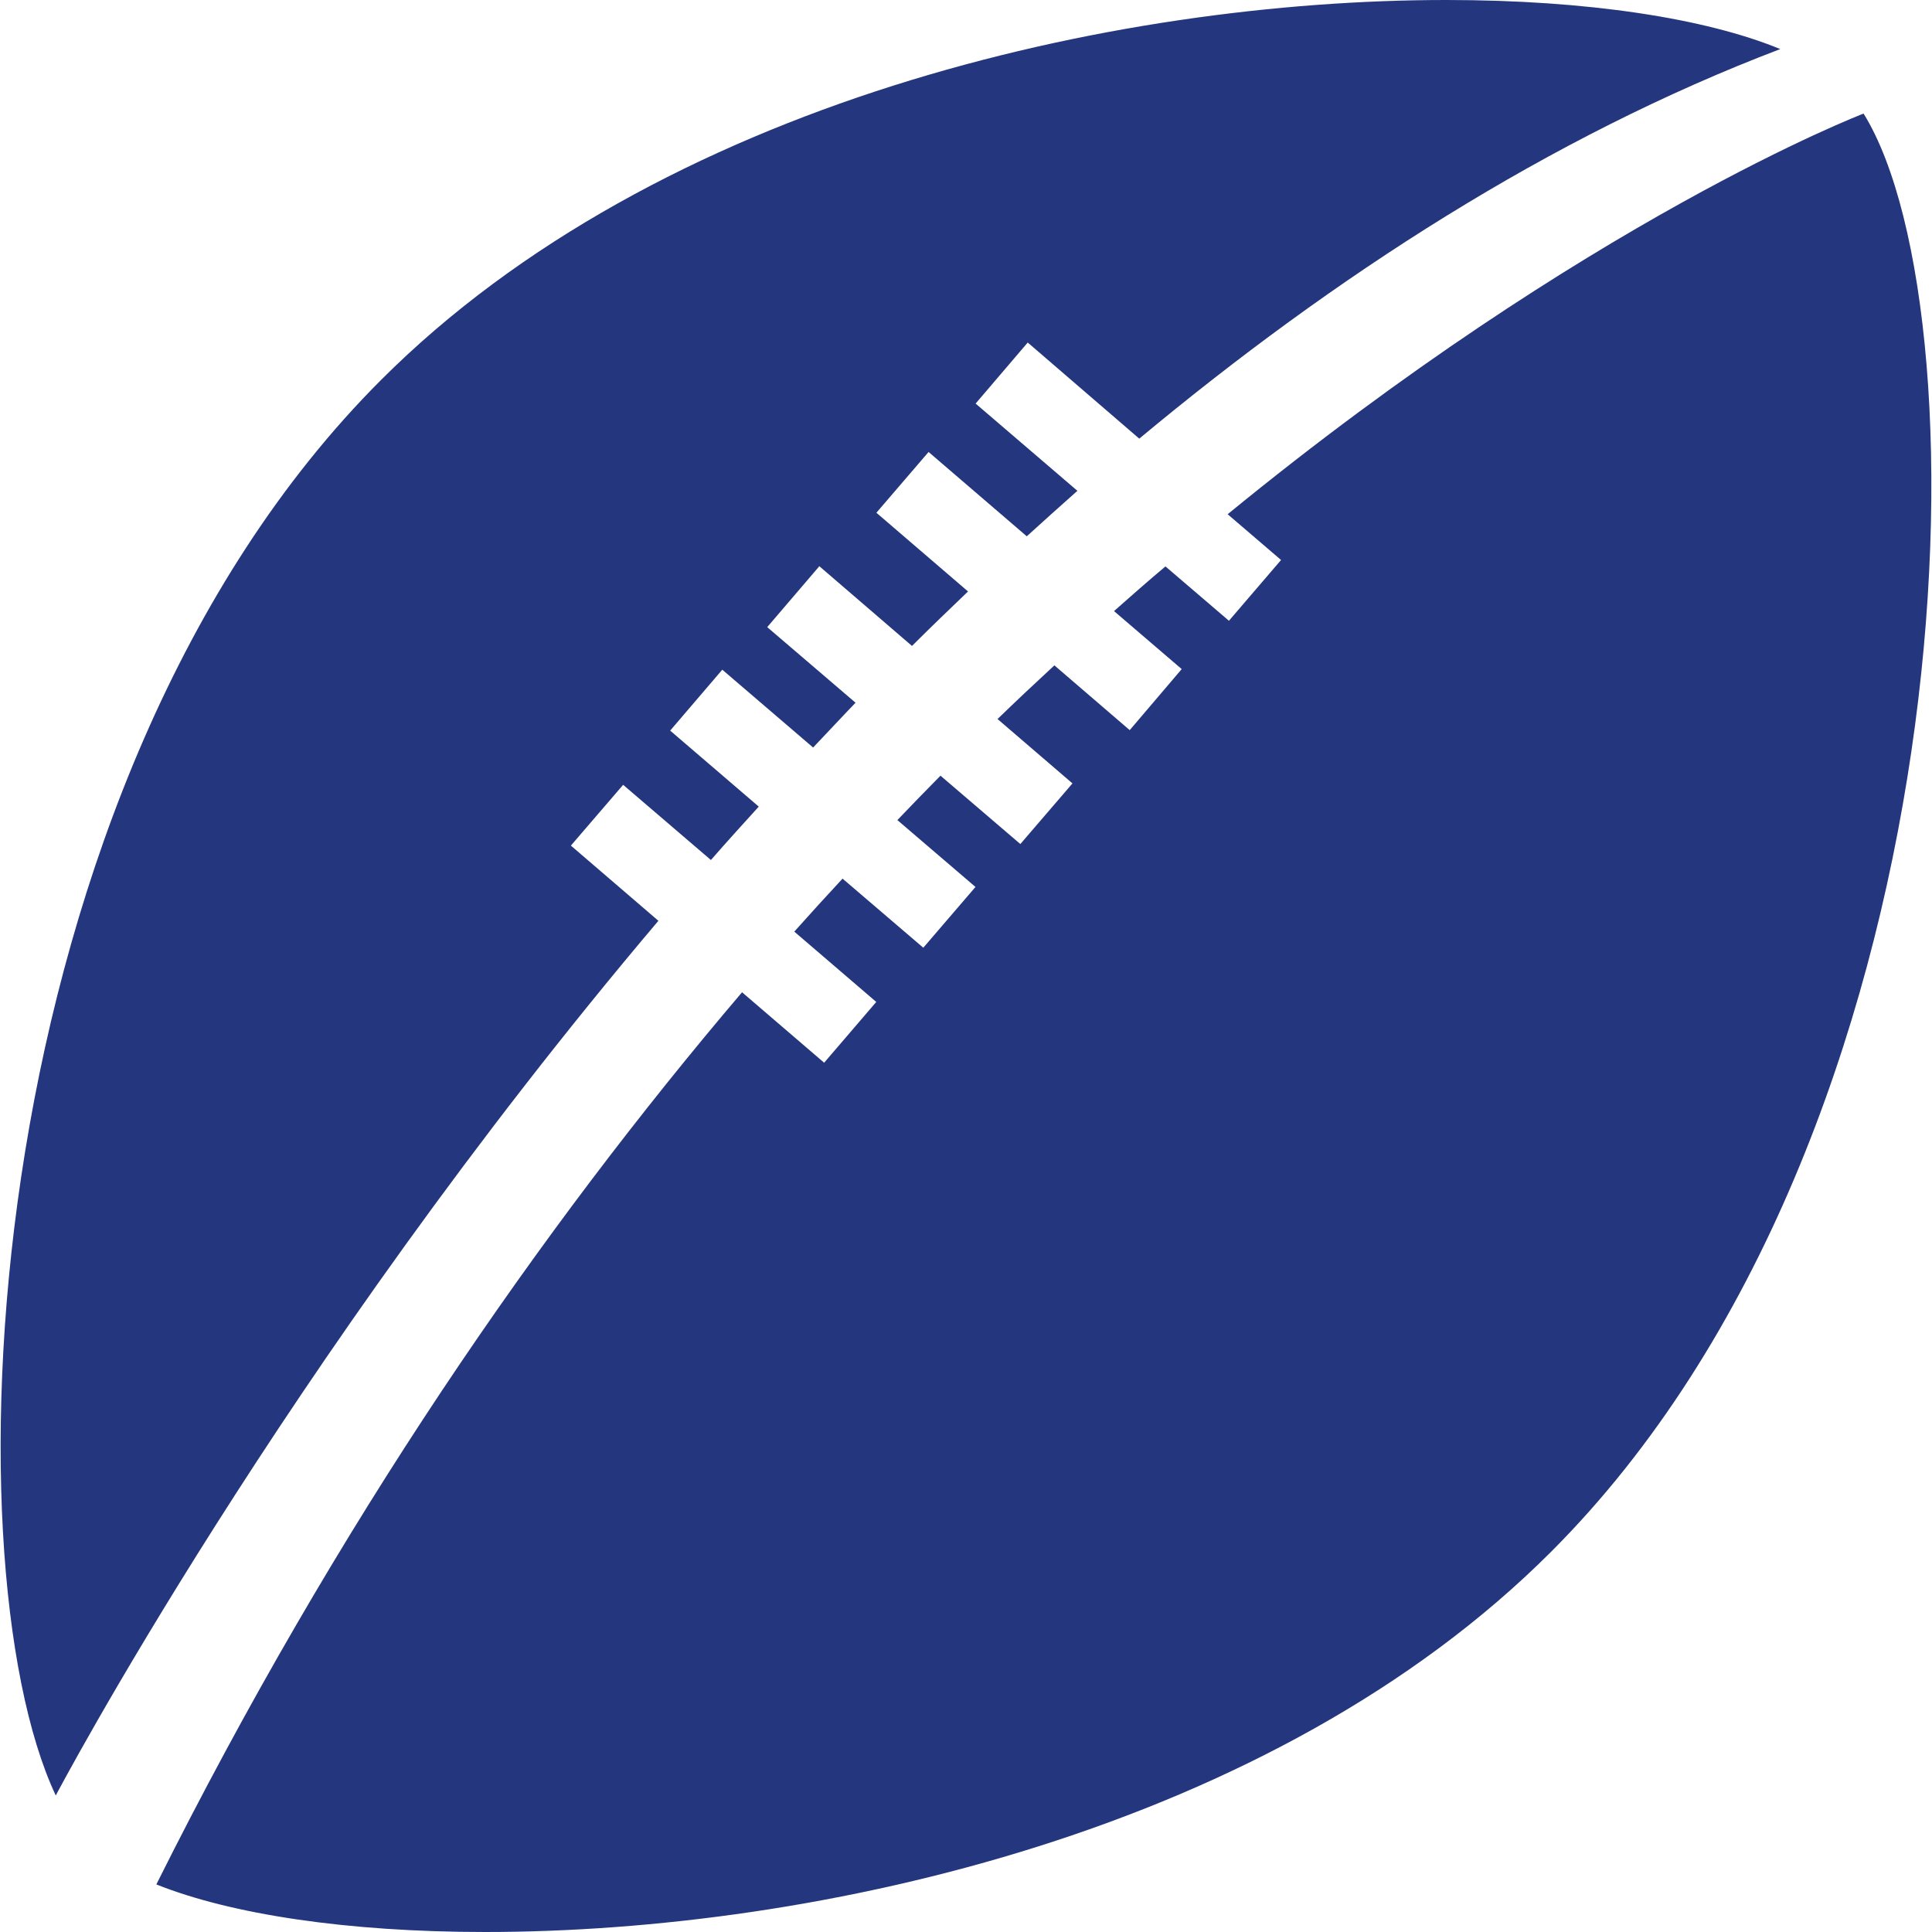
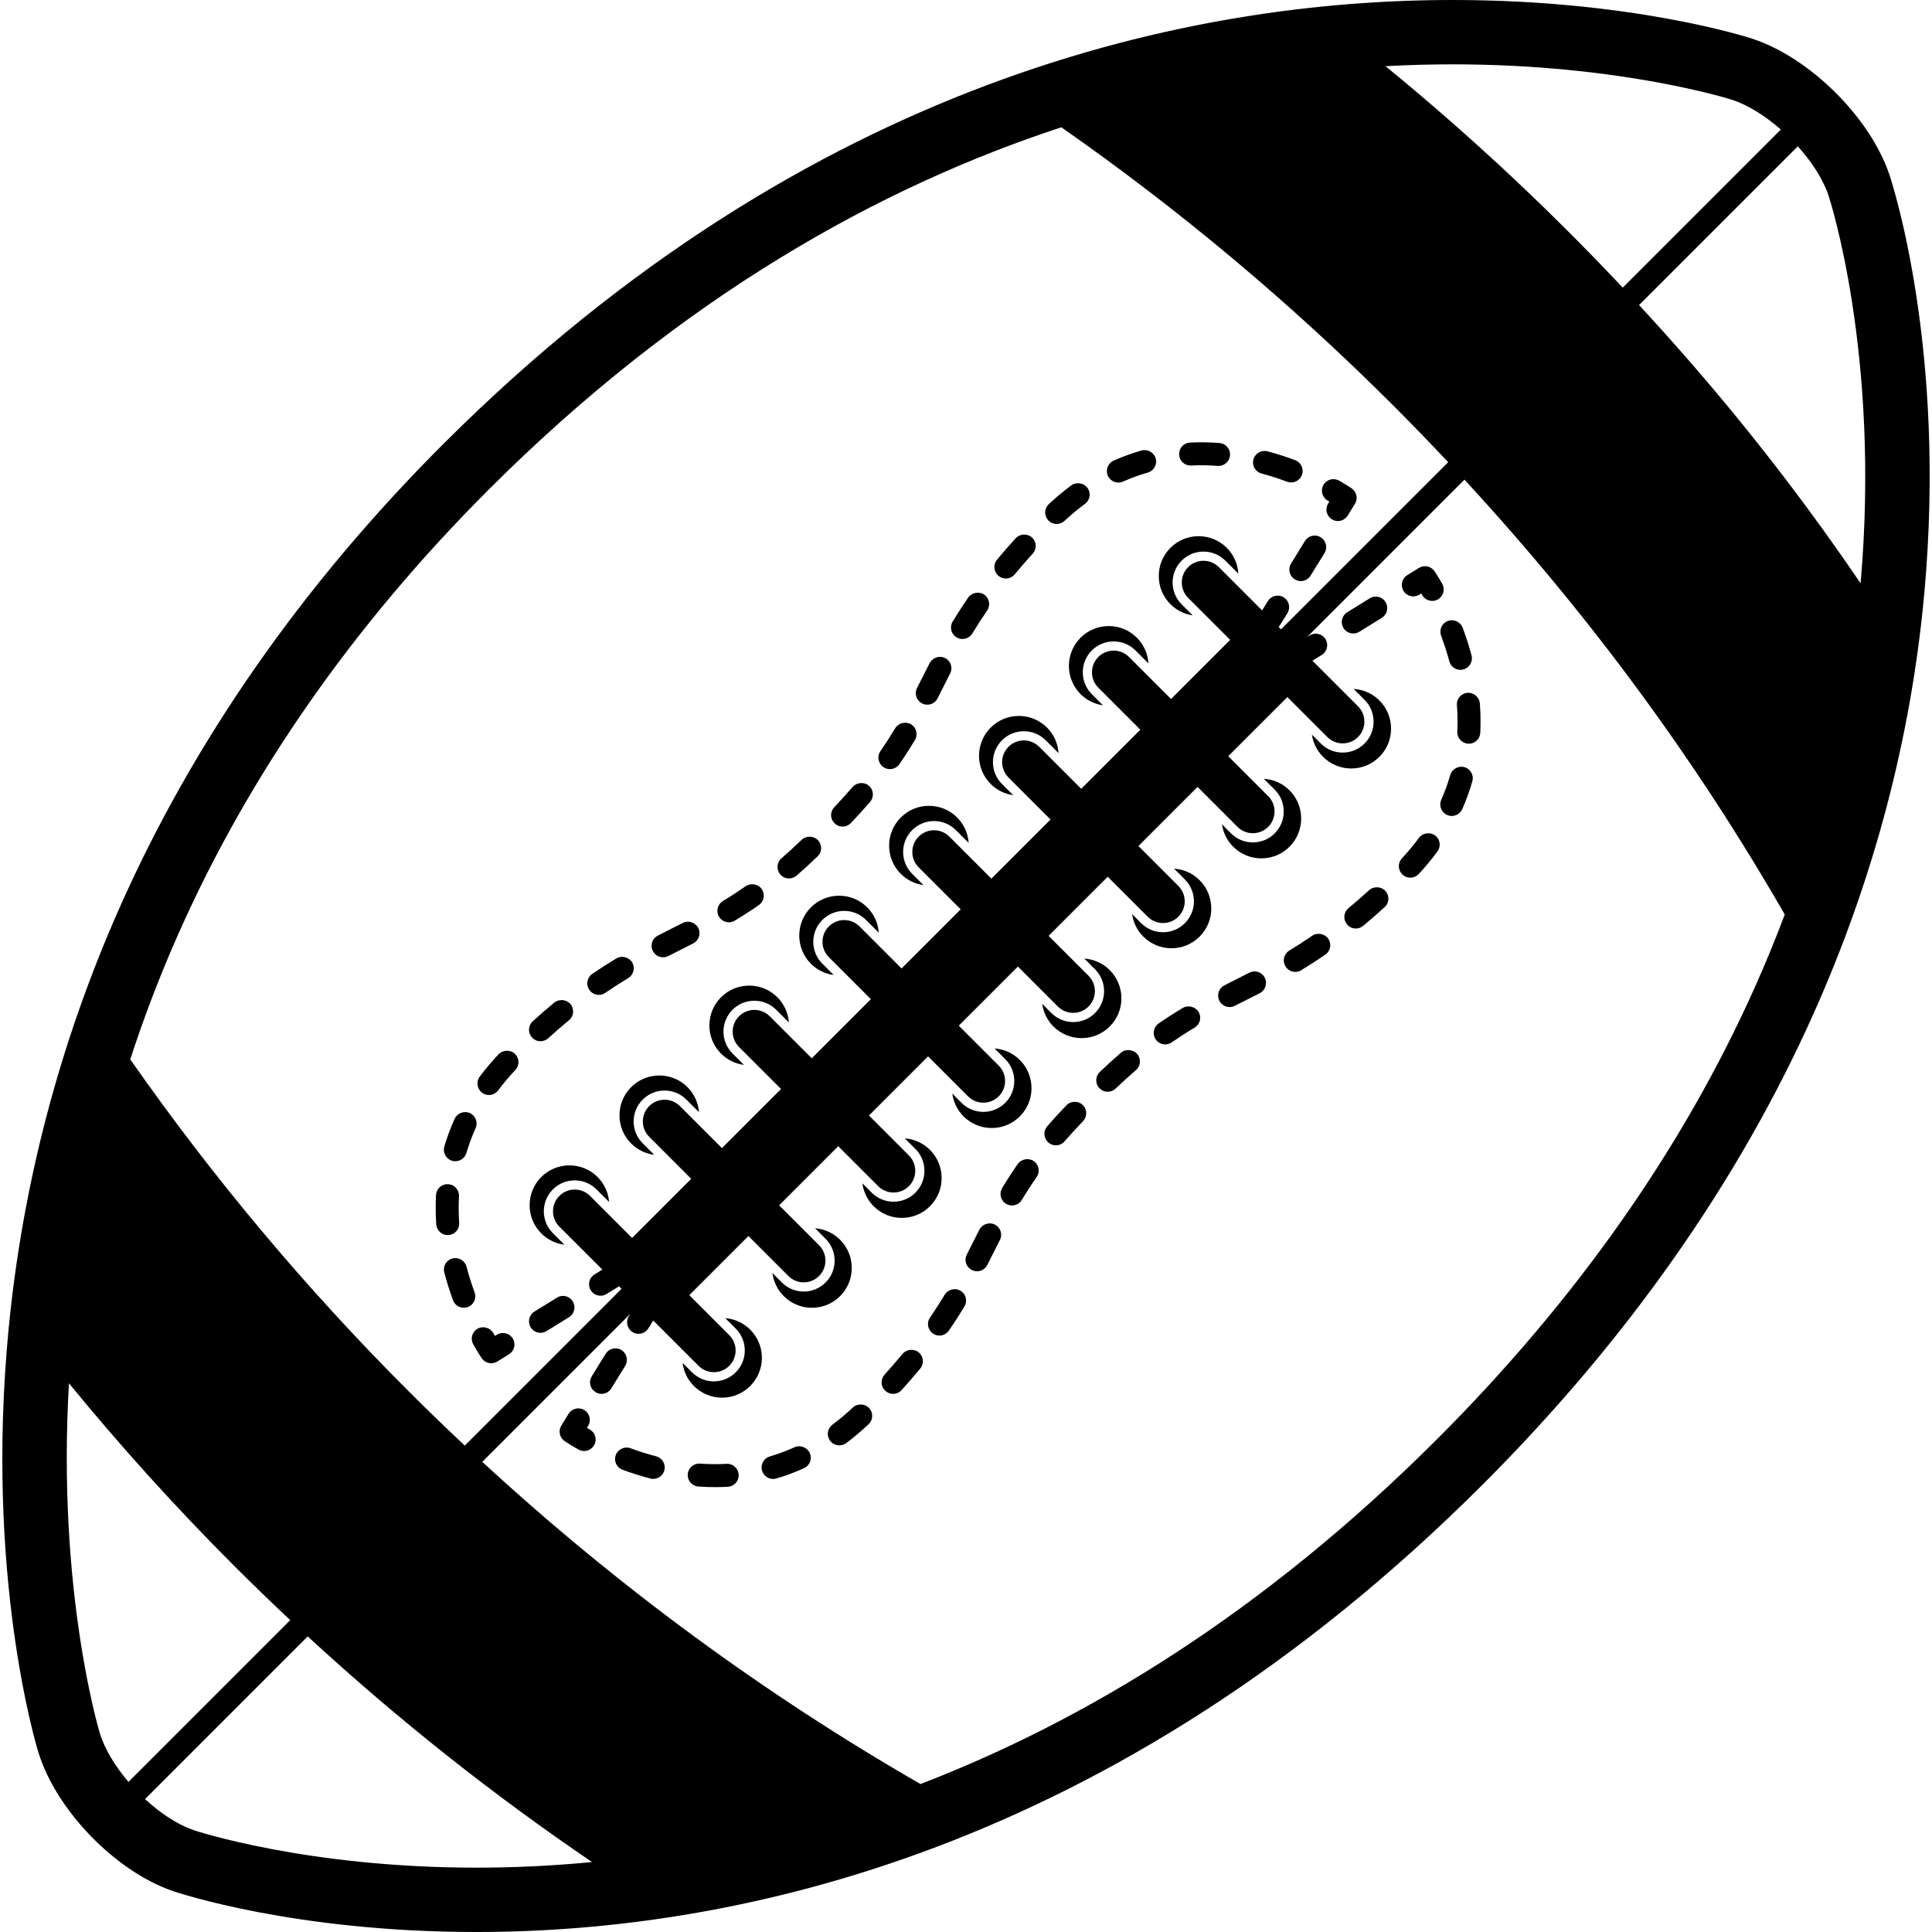
- <svg xmlns="http://www.w3.org/2000/svg" version="1.1" id="Capa_1" x="0px" y="0px" viewBox="0 0 28.546 28.546" style="enable-background:new 0 0 28.546 28.546;" xml:space="preserve" width="512px" height="512px">
+ <svg xmlns="http://www.w3.org/2000/svg" enable-background="new 0 0 633.48 633.48" height="633.48px" id="Layer_1" version="1.1" viewBox="0 0 633.48 633.48" width="633.48px" xml:space="preserve">
  <g>
-     <path d="M9.207,11.596l1.297,1.111c0.23-0.264,0.469-0.527,0.707-0.789l-1.309-1.123l0.77-0.9l1.342,1.15   c0.209-0.219,0.414-0.441,0.627-0.662l-1.305-1.117l0.77-0.9l1.369,1.178c0.273-0.273,0.551-0.539,0.828-0.805l-1.354-1.163   l0.771-0.898l1.451,1.246c0.248-0.225,0.496-0.449,0.748-0.672l-1.504-1.289l0.77-0.902l1.648,1.42   c2.883-2.4,6.064-4.459,9.471-5.756C25.203,0.271,23.451,0,21.371,0C16.453,0,9.736,1.504,5.625,5.619   c-5.965,5.971-6.441,17.424-4.801,20.91c0,0,3.34-6.354,8.904-12.924l-1.293-1.111L9.207,11.596z" fill="#24367e" />
-     <path d="M27.535,1.678c-0.004,0.002-4.064,1.555-9.396,5.92l0.789,0.676l-0.77,0.898L17.22,8.369   c-0.252,0.211-0.504,0.434-0.76,0.66l1,0.857l-0.768,0.902l-1.113-0.957c-0.279,0.258-0.559,0.52-0.84,0.793l1.107,0.951   l-0.77,0.896l-1.18-1.01c-0.213,0.215-0.424,0.434-0.637,0.656l1.154,0.988l-0.771,0.898l-1.193-1.021   c-0.236,0.254-0.475,0.516-0.713,0.783l1.211,1.039l-0.77,0.898l-1.213-1.041c-2.975,3.496-5.979,7.828-8.654,13.182   c1.102,0.441,2.816,0.703,4.857,0.703c4.92,0,11.641-1.504,15.752-5.619C29.101,16.742,29.39,4.67,27.535,1.678z" fill="#24367e" />
-     <g>
- 	</g>
-     <g>
- 	</g>
-     <g>
- 	</g>
-     <g>
- 	</g>
-     <g>
- 	</g>
-     <g>
- 	</g>
-     <g>
- 	</g>
-     <g>
- 	</g>
-     <g>
- 	</g>
-     <g>
- 	</g>
-     <g>
- 	</g>
-     <g>
- 	</g>
-     <g>
- 	</g>
-     <g>
- 	</g>
-     <g>
- 	</g>
+     <path d="M619.501,57.242c-6.363-18.816-26.135-38.392-45.01-44.572C572.91,12.154,535.12,0,476.325,0   c-84.576,0-210.668,25.277-331.086,145.697C99.085,191.849,63.368,243.061,39.08,297.909C19.614,341.87,7.42,388.224,2.83,435.685   c-7.83,80.987,9.058,136.637,9.78,138.965c5.897,19.011,25.27,38.957,44.096,45.409c1.601,0.547,39.84,13.422,99.505,13.422   c83.584,0,208.69-25.467,330.018-146.795c47.331-47.33,83.819-99.284,108.45-154.414c19.758-44.223,31.963-90.55,36.275-137.698   C638.321,114.059,620.274,59.523,619.501,57.242z M610.062,191.265c-21.842-32.161-45.676-62.115-72.631-91.239l52.047-52.049   c4.579,5.084,8.251,10.733,10.038,16.023C599.69,64.515,616.688,115.917,610.062,191.265z M567.925,32.721   c5.259,1.721,10.89,5.288,15.982,9.757l-51.83,51.828c-5.818-6.169-11.761-12.309-17.879-18.425   c-19.252-19.254-39.257-37.292-59.889-54.18c7.619-0.415,14.973-0.604,22.016-0.604C531.499,21.098,567.579,32.608,567.925,32.721z    M160.157,160.613c63.606-63.606,128.717-99.483,187.85-118.877c38.295,26.746,74.789,57.191,108.969,91.369   c6.088,6.09,12.027,12.241,17.863,18.442l-54.805,54.802l-0.809-0.808c0.195-0.198,0.38-0.407,0.531-0.653l2.376-3.847   c1.093-1.771,0.544-4.093-1.226-5.185c-1.771-1.095-4.092-0.546-5.186,1.226l-1.891,3.064L405.683,192l0,0l-6.038-6.04   c-1.391-1.392-3.212-2.086-5.036-2.086c-1.82,0-3.641,0.694-5.029,2.083c-2.781,2.781-2.781,7.288,0,10.068l5.7,5.702l0,0   l8.079,8.08l-19.385,19.385l-13.78-13.78c-1.392-1.391-3.214-2.085-5.036-2.085s-3.643,0.694-5.031,2.083   c-2.782,2.782-2.782,7.288-0.001,10.069l13.78,13.78l-19.385,19.385l-7.771-7.771c0,0,0,0,0,0.001l-6.011-6.01   c-1.391-1.39-3.212-2.086-5.034-2.086c-1.822,0.001-3.645,0.696-5.031,2.083c-2.781,2.782-2.781,7.288,0,10.069l5.729,5.729l0,0   l8.051,8.051l-19.385,19.386l-7.783-7.784l0,0l-5.997-5.997c-1.39-1.391-3.212-2.087-5.033-2.087s-3.645,0.695-5.034,2.086   c-2.781,2.781-2.781,7.288,0,10.068l13.779,13.78l-19.385,19.387l-13.781-13.781c-1.392-1.391-3.213-2.086-5.035-2.086   c-1.819,0-3.643,0.694-5.031,2.085c-2.781,2.78-2.781,7.286,0,10.068l5.758,5.756l8.023,8.024l-19.388,19.385l-13.779-13.778   c-1.39-1.392-3.212-2.087-5.036-2.087c-1.82,0-3.642,0.695-5.031,2.084c-2.78,2.781-2.78,7.287,0,10.069l5.77,5.771l8.012,8.01   l-19.389,19.385l-7.814-7.814l-5.965-5.965c-1.391-1.391-3.211-2.086-5.033-2.086s-3.643,0.695-5.031,2.085   c-2.781,2.78-2.781,7.287,0,10.068l5.781,5.784l7.997,7.994l-19.387,19.387l-13.78-13.779c-1.391-1.391-3.212-2.085-5.033-2.085   c-1.823,0-3.645,0.694-5.034,2.084c-2.779,2.781-2.779,7.287,0,10.069l14.095,14.092l-2.58,1.594   c-1.771,1.094-2.319,3.414-1.226,5.186c0.712,1.153,1.944,1.789,3.208,1.789c0.676,0,1.359-0.183,1.977-0.563l3.846-2.375   c0.084-0.052,0.15-0.118,0.229-0.176l0.842,0.844l-51.403,51.403c-6.22-5.84-12.379-11.777-18.453-17.854   c-34.124-34.123-64.521-70.557-91.238-108.783c4.51-13.838,9.73-27.489,15.67-40.903   C81.604,253.989,115.85,204.922,160.157,160.613z M22.609,453.565c16.868,20.599,34.884,40.573,54.108,59.798   c6.074,6.076,12.229,12.017,18.447,17.856l-53.041,53.039c-4.322-5.065-7.745-10.648-9.365-15.86   C32.607,567.905,18.616,521.756,22.609,453.565z M63.546,600.1c-5.305-1.818-10.95-5.547-15.994-10.195l53.344-53.341   c29.622,27.29,60.799,51.944,93.221,73.982c-13.414,1.294-26.1,1.837-37.905,1.837C100.326,612.383,63.897,600.219,63.546,600.1z    M471.31,471.767c-57.476,57.478-115.697,92.483-169.5,113.198c-50.743-29.222-98.969-64.449-143.677-105.641l48.562-48.561   l-0.515,0.832c-1.093,1.771-0.544,4.092,1.226,5.186c0.617,0.381,1.303,0.563,1.977,0.563c1.264,0,2.496-0.636,3.209-1.79   l1.594-2.58l14.86,14.861c1.39,1.391,3.212,2.085,5.034,2.085c1.82,0,3.643-0.696,5.034-2.087c2.778-2.777,2.778-7.287,0-10.064   l-13.101-13.102l19.386-19.385l7.997,7.995l5.104,5.104c1.389,1.391,3.211,2.085,5.03,2.085c1.823,0,3.646-0.696,5.035-2.087   c2.78-2.778,2.78-7.287,0-10.066l-5.29-5.29l-7.809-7.809l19.385-19.386l8.01,8.008l0,0l5.091,5.092   c1.39,1.39,3.212,2.084,5.034,2.084s3.644-0.694,5.034-2.084c2.778-2.781,2.776-7.288-0.001-10.068l-5.302-5.301l0,0l-7.798-7.798   l19.386-19.386l8.028,8.027l5.072,5.072c1.391,1.389,3.211,2.084,5.031,2.084c1.822,0,3.646-0.695,5.035-2.086   c2.779-2.779,2.779-7.287,0-10.066l-13.1-13.098l19.385-19.386l13.1,13.099c1.389,1.389,3.211,2.084,5.033,2.084   s3.645-0.695,5.036-2.085c2.778-2.78,2.776-7.286,0-10.065l-13.101-13.101l19.386-19.386l8.056,8.054l0,0l5.045,5.045   c1.389,1.389,3.209,2.085,5.031,2.085s3.644-0.696,5.033-2.085c2.781-2.78,2.781-7.288,0-10.066l-5.335-5.335l0,0l-7.763-7.765   l19.385-19.385l8.064,8.064l0,0l5.034,5.035c1.391,1.39,3.212,2.084,5.035,2.084c1.821,0,3.644-0.694,5.034-2.085   c2.777-2.778,2.777-7.286,0-10.066l-5.346-5.348l0,0l-7.754-7.753l19.386-19.385l13.101,13.1c1.389,1.39,3.21,2.085,5.031,2.085   c1.823,0,3.645-0.695,5.033-2.085c2.78-2.78,2.78-7.288,0-10.066l-5.356-5.358l0,0l-9.598-9.595l3.064-1.893   c1.771-1.092,2.318-3.415,1.226-5.185c-1.092-1.771-3.414-2.32-5.186-1.226l-0.832,0.514l51.574-51.576   c41.104,44.501,75.855,91.865,105.032,142.579c-3.011,7.999-6.275,15.936-9.791,23.807   C551.839,376.436,516.812,426.264,471.31,471.767z" />
+     <path d="M453.069,202.59c0.858-0.528,1.461-1.357,1.686-2.337c0.242-0.98,0.076-1.99-0.45-2.848   c-0.693-1.116-1.899-1.779-3.21-1.779c-0.708,0-1.387,0.183-1.976,0.559l-7.384,4.565c-1.763,1.086-2.319,3.405-1.22,5.183   c0.677,1.116,1.884,1.779,3.209,1.779c0.694,0,1.37-0.196,1.976-0.558L453.069,202.59z" />
+     <path d="M472.878,191.403c-1.477-2.593-2.493-4.067-2.536-4.129c-1.142-1.65-3.376-2.116-5.077-1.062l-3.848,2.375   c-0.254,0.159-0.479,0.35-0.683,0.554c-0.07,0.07-0.129,0.147-0.193,0.22c-0.123,0.147-0.235,0.297-0.335,0.458   c-0.058,0.092-0.115,0.185-0.162,0.284c-0.094,0.188-0.168,0.382-0.23,0.581c-0.023,0.073-0.056,0.141-0.073,0.216   c-0.065,0.268-0.097,0.544-0.103,0.824c0,0.036-0.014,0.069-0.014,0.106c0.002,0.068,0.025,0.131,0.031,0.197   c0.012,0.221,0.047,0.438,0.1,0.657c0.021,0.083,0.039,0.163,0.062,0.244c0.071,0.218,0.163,0.43,0.274,0.639   c0.035,0.066,0.053,0.141,0.091,0.208c0.062,0.097,0.145,0.169,0.212,0.261c0.104,0.135,0.203,0.273,0.32,0.391   c0.086,0.089,0.182,0.162,0.277,0.241c0.135,0.114,0.275,0.218,0.424,0.311c0.088,0.055,0.178,0.107,0.269,0.155   c0.22,0.112,0.445,0.201,0.681,0.268c0.033,0.01,0.064,0.025,0.096,0.033c0.301,0.078,0.609,0.113,0.92,0.115   c0.008,0.001,0.018,0.004,0.026,0.004c0.021,0,0.04-0.009,0.061-0.009c0.278-0.006,0.557-0.044,0.832-0.111   c0.067-0.016,0.133-0.032,0.2-0.053c0.256-0.078,0.507-0.183,0.75-0.321c0.037-0.021,0.079-0.026,0.116-0.05   c0,0,0.001-0.011,0.015-0.013l0.645-0.397c0.099,0.17,0.2,0.349,0.305,0.531c0.695,1.221,1.968,1.904,3.276,1.904   c0.634,0,1.274-0.159,1.862-0.493C473.274,195.512,473.906,193.21,472.878,191.403z" />
+     <path d="M215.148,477.506c-2.788-0.724-5.62-1.613-8.409-2.652c-1.912-0.709-4.144,0.346-4.837,2.23   c-0.347,0.949-0.316,1.973,0.106,2.878c0.422,0.92,1.176,1.612,2.125,1.959c3.028,1.116,6.088,2.079,9.102,2.864   c0.316,0.09,0.633,0.135,0.949,0.135c1.717,0,3.224-1.16,3.646-2.818c0.09-0.302,0.12-0.617,0.12-0.949   C217.967,479.434,216.807,477.941,215.148,477.506z" />
+     <path d="M193.39,468.721c-0.018,0-0.018,0-0.018,0l-0.135-0.076c-0.08-0.039-0.159-0.09-0.239-0.133   c-0.01-0.007-0.017-0.016-0.028-0.021c-0.186-0.104-0.361-0.205-0.531-0.307l0.398-0.645c1.094-1.771,0.543-4.094-1.227-5.186   c-1.771-1.095-4.092-0.544-5.184,1.227l-2.376,3.847c-1.054,1.706-0.587,3.937,1.062,5.079c0.06,0.041,1.514,1.041,4.068,2.498   c0.022,0.014,0.04,0.033,0.063,0.044l0.088,0.048c0.122,0.059,0.242,0.135,0.363,0.194c0.559,0.317,1.191,0.482,1.838,0.482   c1.356,0,2.623-0.739,3.284-1.929c0.333-0.572,0.498-1.221,0.483-1.868C195.288,470.619,194.549,469.383,193.39,468.721z" />
+     <path d="M448.94,291.862c-2.246,2.051-4.538,4.04-6.798,5.908c-0.768,0.648-1.252,1.552-1.341,2.562   c-0.092,0.995,0.211,1.975,0.859,2.743c0.707,0.875,1.763,1.372,2.893,1.372c0.875,0,1.732-0.318,2.412-0.874   c2.291-1.915,4.671-3.98,7.037-6.134c0.784-0.709,1.235-1.718,1.235-2.788c0-0.936-0.347-1.839-0.979-2.532   C452.919,290.643,450.417,290.521,448.94,291.862z" />
+     <path d="M260.523,474.536c-2.622,1.192-5.349,2.202-8.106,3.015c-0.965,0.286-1.764,0.919-2.246,1.809   c-0.483,0.873-0.588,1.899-0.302,2.863c0.468,1.596,1.958,2.712,3.618,2.712c0.344,0,0.707-0.06,1.055-0.149   c3.072-0.905,6.132-2.051,9.085-3.391c1.357-0.604,2.216-1.961,2.216-3.437c0-0.528-0.105-1.056-0.332-1.554   C264.668,474.582,262.376,473.692,260.523,474.536z" />
+     <path d="M238.222,479.977c-2.729,0.166-5.773,0.136-8.697-0.074c-2.094-0.136-3.873,1.445-4.023,3.496   c-0.074,1.01,0.256,1.974,0.92,2.742c0.662,0.753,1.567,1.205,2.576,1.281c1.854,0.135,3.693,0.194,5.471,0.194   c1.4,0,2.803-0.044,4.173-0.119c2.005-0.106,3.573-1.765,3.558-3.768c0-0.075,0-0.137,0-0.195   C242.077,481.469,240.345,479.842,238.222,479.977z" />
+     <path d="M481.173,227.169c-1.959,0.149-3.482,1.793-3.482,3.751c0,0.091,0,0.197,0.018,0.287c0.135,1.853,0.211,3.678,0.211,5.426   c0,1.069-0.03,2.169-0.076,3.285c-0.061,0.995,0.286,1.959,0.965,2.697c0.678,0.754,1.598,1.19,2.606,1.235   c0.062,0.015,0.122,0.015,0.183,0.015c2.019,0,3.661-1.581,3.768-3.584c0.06-1.208,0.088-2.427,0.088-3.647   c0-2.019-0.074-4.023-0.227-5.998C485.062,228.586,483.224,227.002,481.173,227.169z" />
+     <path d="M472.522,208.436c1.041,2.804,1.945,5.622,2.698,8.395c0.437,1.657,1.929,2.803,3.632,2.803c0.33,0,0.662-0.045,0.98-0.137   c2.002-0.527,3.193-2.606,2.666-4.61c-0.799-2.983-1.777-6.043-2.908-9.087c-0.709-1.884-2.953-2.923-4.854-2.199   c-0.949,0.346-1.686,1.054-2.109,1.958C472.206,206.479,472.178,207.503,472.522,208.436z" />
+     <path d="M279.631,461.502c-2.153,2.033-4.399,3.917-6.69,5.635c-0.812,0.604-1.326,1.492-1.477,2.487   c-0.136,0.995,0.121,1.989,0.724,2.787c0.692,0.95,1.824,1.507,3.015,1.507c0.812,0,1.596-0.256,2.261-0.737   c2.501-1.884,4.972-3.964,7.338-6.194c0.753-0.707,1.175-1.672,1.175-2.713c0.016-0.978-0.361-1.898-1.024-2.605   C283.581,460.205,281.093,460.13,279.631,461.502z" />
+     <path d="M480.179,251.536c-1.974-0.558-4.113,0.647-4.67,2.591c-0.771,2.744-1.765,5.472-2.94,8.124   c-0.408,0.918-0.437,1.943-0.074,2.878c0.359,0.933,1.069,1.687,1.987,2.093c0.482,0.212,0.996,0.317,1.523,0.317   c1.491,0,2.833-0.874,3.451-2.231c1.295-2.922,2.41-5.999,3.3-9.117c0.106-0.346,0.15-0.693,0.15-1.026   C482.906,253.48,481.792,251.988,480.179,251.536z" />
+     <path d="M470.534,273.93c-1.613-1.207-4.084-0.83-5.275,0.783c-1.656,2.26-3.541,4.521-5.592,6.737   c-0.676,0.723-1.037,1.686-1.008,2.682c0.046,1.009,0.467,1.944,1.206,2.637c0.692,0.647,1.612,1.01,2.56,1.01   c1.042,0,2.051-0.438,2.773-1.205c2.187-2.366,4.221-4.808,6.028-7.248c0.046-0.047,0.077-0.091,0.106-0.135v-0.017   c0.482-0.664,0.738-1.432,0.725-2.244C472.058,275.737,471.499,274.638,470.534,273.93z" />
+     <path d="M349.677,362.402c-2.262,2.352-4.387,4.673-6.314,6.902c-0.664,0.768-0.981,1.733-0.904,2.743   c0.061,0.994,0.525,1.913,1.28,2.577c0.692,0.587,1.566,0.919,2.47,0.919c1.102,0,2.143-0.482,2.85-1.312   c1.869-2.139,3.873-4.34,5.953-6.509c0.029-0.03,0.061-0.077,0.091-0.106c0.015,0,0.015,0,0.015-0.014   c0.662-0.694,1.039-1.613,1.039-2.578c0-1.039-0.406-2.02-1.16-2.728C353.548,360.896,351.063,360.942,349.677,362.402z" />
+     <path d="M326.212,401.524c-1.823-0.919-4.158-0.151-5.078,1.657c-0.619,1.222-1.237,2.441-1.854,3.661   c-0.738,1.478-1.506,2.999-2.276,4.507c-0.467,0.889-0.542,1.913-0.226,2.879c0.303,0.949,0.965,1.732,1.868,2.184   c0.528,0.272,1.115,0.424,1.704,0.424c1.431,0,2.712-0.801,3.359-2.051c0.754-1.475,1.492-2.938,2.215-4.385   c0.649-1.266,1.282-2.548,1.93-3.812c0.271-0.527,0.408-1.116,0.408-1.703C328.263,403.453,327.478,402.172,326.212,401.524z" />
+     <path d="M411.341,318.521c-0.588,0-1.176,0.15-1.72,0.42c-1.595,0.816-3.224,1.643-4.792,2.428   c-1.113,0.572-2.228,1.13-3.359,1.702c-0.891,0.453-1.566,1.236-1.868,2.185c-0.317,0.965-0.241,1.975,0.21,2.88   c0.647,1.265,1.945,2.063,3.361,2.063c0.604,0,1.176-0.135,1.703-0.406c1.01-0.513,2.004-1.025,3.014-1.521   c1.688-0.859,3.436-1.733,5.183-2.623c1.251-0.647,2.036-1.944,2.036-3.359c0-0.604-0.136-1.177-0.408-1.72   C414.054,319.304,412.772,318.521,411.341,318.521z" />
+     <path d="M338.961,380.713c-1.643-1.145-4.084-0.708-5.228,0.92c0,0-0.018,0-0.018,0.015c-1.777,2.548-3.449,5.123-5.123,7.896   c-0.512,0.858-0.662,1.868-0.422,2.848c0.24,0.98,0.845,1.809,1.703,2.321c0.588,0.361,1.266,0.543,1.943,0.543   c1.325,0,2.549-0.679,3.226-1.825c1.551-2.561,3.135-5.017,4.853-7.474c0.451-0.646,0.693-1.4,0.678-2.185   C340.573,382.553,339.971,381.406,338.961,380.713z" />
+     <path d="M387.831,330.485c-2.742,1.643-5.335,3.301-7.926,5.095c-1.703,1.189-2.125,3.541-0.949,5.244   c0.707,1.023,1.869,1.627,3.104,1.627c0.77,0,1.508-0.227,2.141-0.679c2.426-1.671,4.867-3.255,7.489-4.822   c1.146-0.678,1.824-1.884,1.839-3.21c0-0.676-0.181-1.356-0.543-1.958C391.962,330.08,389.55,329.461,387.831,330.485z" />
+     <path d="M367.532,345.179c-2.289,1.975-4.609,4.1-6.916,6.298c-1.507,1.434-1.566,3.83-0.137,5.322   c0.724,0.754,1.689,1.174,2.742,1.174c0.966,0,1.884-0.377,2.594-1.055c2.215-2.109,4.461-4.145,6.631-6.028   c0.845-0.708,1.311-1.747,1.311-2.848c0.016-0.903-0.316-1.778-0.904-2.457C371.541,344.062,369.055,343.883,367.532,345.179z" />
+     <path d="M430.269,306.812c-2.486,1.717-4.943,3.301-7.521,4.867c-0.857,0.528-1.461,1.356-1.701,2.337   c-0.242,0.965-0.076,1.989,0.451,2.849c0.679,1.13,1.883,1.808,3.211,1.808c0.692,0,1.37-0.197,1.959-0.559   c2.742-1.673,5.319-3.331,7.88-5.093c1.025-0.708,1.628-1.884,1.628-3.149c-0.016-0.754-0.242-1.478-0.678-2.096   C434.366,306.132,431.911,305.667,430.269,306.812z" />
+     <path d="M295.923,443.93c-1.885,2.291-3.873,4.567-5.879,6.797c-0.678,0.753-1.023,1.717-0.979,2.727   c0.045,0.995,0.496,1.932,1.235,2.594c0.693,0.633,1.597,0.98,2.53,0.98c1.057,0,2.081-0.454,2.79-1.237   c2.169-2.396,4.219-4.776,6.117-7.052c0.559-0.68,0.859-1.521,0.859-2.396c0-1.13-0.497-2.201-1.372-2.924   C299.69,442.15,297.203,442.378,295.923,443.93z" />
+     <path d="M314.938,423.225c-1.717-1.056-4.127-0.438-5.168,1.267v0.015c-1.597,2.623-3.163,5.078-4.837,7.521   c-0.573,0.827-0.784,1.821-0.603,2.817c0.197,0.979,0.752,1.839,1.583,2.41c0.634,0.438,1.354,0.663,2.126,0.663   c1.234,0,2.394-0.616,3.103-1.643c1.809-2.637,3.466-5.214,5.078-7.88c0.362-0.604,0.542-1.266,0.542-1.961   C316.763,425.107,316.086,423.902,314.938,423.225z" />
+     <path d="M203.771,442.665c-0.604-0.362-1.279-0.558-1.973-0.558c-1.328,0-2.518,0.676-3.211,1.792l-4.564,7.385   c-0.529,0.859-0.693,1.869-0.455,2.849c0.227,0.979,0.831,1.808,1.689,2.32c0.588,0.376,1.268,0.574,1.975,0.574   c1.311,0,2.516-0.664,3.209-1.795l4.551-7.369C206.077,446.086,205.534,443.764,203.771,442.665z" />
+     <path d="M424.542,189.96c0.603,0.377,1.279,0.574,1.973,0.574c1.328,0,2.516-0.68,3.212-1.794l4.565-7.384   c0.527-0.858,0.693-1.868,0.451-2.848c-0.225-0.98-0.829-1.809-1.688-2.337c-0.588-0.361-1.267-0.557-1.975-0.557   c-1.312,0-2.516,0.663-3.209,1.778l-4.551,7.385C422.22,186.541,422.778,188.876,424.542,189.96z" />
+     <path d="M435.345,164.146c0.185,0.104,0.361,0.206,0.531,0.306l-0.398,0.646c-0.172,0.276-0.287,0.568-0.381,0.864   c-0.021,0.067-0.034,0.135-0.051,0.206c-0.059,0.225-0.092,0.45-0.105,0.68c-0.007,0.065-0.029,0.126-0.031,0.192   c-0.002,0.039,0.014,0.072,0.014,0.11c0.005,0.262,0.032,0.524,0.091,0.781c0.028,0.126,0.08,0.244,0.123,0.366   c0.05,0.148,0.104,0.296,0.175,0.437c0.059,0.12,0.126,0.235,0.196,0.347c0.091,0.141,0.192,0.274,0.3,0.403   c0.071,0.086,0.137,0.172,0.219,0.25c0.201,0.203,0.424,0.391,0.678,0.547c0.117,0.072,0.242,0.103,0.366,0.162   c0.192,0.093,0.381,0.201,0.587,0.258c0.336,0.096,0.682,0.144,1.022,0.144c0.634,0,1.262-0.161,1.817-0.467   c0.188-0.102,0.351-0.24,0.518-0.374c0.327-0.261,0.629-0.561,0.863-0.937l0.008-0.007c0.002-0.002,0.003-0.005,0.003-0.008   l2.374-3.842c1.055-1.706,0.588-3.937-1.062-5.079c-0.06-0.041-1.535-1.058-4.129-2.534c-1.807-1.027-4.107-0.4-5.137,1.41   S433.536,163.115,435.345,164.146z" />
+     <path d="M302.341,230.648c0.527,0.271,1.116,0.407,1.703,0.407c1.432,0,2.713-0.783,3.359-2.048   c0.574-1.116,1.131-2.246,1.688-3.345c0.8-1.583,1.614-3.21,2.442-4.822c0.271-0.542,0.422-1.116,0.422-1.719   c0-1.416-0.783-2.696-2.049-3.344c-1.824-0.936-4.145-0.167-5.064,1.627c-0.904,1.764-1.793,3.51-2.652,5.212   c-0.498,0.996-0.993,1.99-1.508,2.97c-0.451,0.904-0.526,1.913-0.225,2.878C300.774,229.413,301.454,230.197,302.341,230.648z" />
+     <path d="M289.653,251.52c0.633,0.439,1.371,0.664,2.14,0.664c1.234,0,2.396-0.601,3.104-1.626c1.794-2.592,3.466-5.186,5.094-7.911   c0.348-0.589,0.528-1.267,0.528-1.96c0-1.326-0.693-2.531-1.823-3.21c-1.72-1.025-4.144-0.422-5.171,1.297   c-1.549,2.591-3.133,5.048-4.836,7.504C287.513,247.979,287.935,250.331,289.653,251.52z" />
+     <path d="M276.271,271.021c1.04,0,2.005-0.408,2.727-1.162c2.216-2.319,4.326-4.641,6.3-6.932c0.588-0.677,0.904-1.551,0.904-2.471   c0-1.084-0.482-2.125-1.312-2.833c-1.507-1.311-4.008-1.115-5.306,0.392c-1.928,2.231-3.946,4.46-6.027,6.646   c-0.707,0.724-1.069,1.671-1.054,2.681c0.03,1.009,0.437,1.946,1.176,2.638C274.372,270.66,275.306,271.021,276.271,271.021z" />
+     <path d="M329.799,189.69c1.13,0,2.186-0.497,2.907-1.372c1.84-2.199,3.799-4.46,5.804-6.674c0.044-0.03,0.075-0.078,0.104-0.106   c0,0,0-0.015,0.017-0.015c0.617-0.693,0.964-1.583,0.964-2.517c0-1.055-0.452-2.081-1.235-2.787   c-1.477-1.342-3.979-1.221-5.318,0.256c-2.157,2.365-4.223,4.731-6.135,7.038c-1.326,1.597-1.1,3.978,0.482,5.303   C328.065,189.374,328.924,189.69,329.799,189.69z" />
+     <path d="M313.63,208.979c0.588,0.361,1.266,0.542,1.943,0.542c1.326,0,2.531-0.679,3.225-1.809   c1.582-2.592,3.164-5.049,4.866-7.504c0.423-0.619,0.649-1.342,0.665-2.096c0.014-1.266-0.604-2.441-1.629-3.15   c-1.656-1.13-4.098-0.678-5.244,0.966c-1.778,2.589-3.449,5.168-5.094,7.88C311.278,205.574,311.851,207.895,313.63,208.979z" />
+     <path d="M346.466,171.803c0.965,0,1.867-0.361,2.578-1.01c2.168-2.019,4.43-3.903,6.721-5.591c0.963-0.709,1.506-1.809,1.521-3.014   c0-0.814-0.256-1.598-0.738-2.246c-1.178-1.613-3.647-1.99-5.244-0.814c-0.016,0-0.016,0.017-0.031,0.017   c-2.531,1.867-5.004,3.932-7.368,6.132c-0.739,0.693-1.161,1.627-1.206,2.623c-0.029,1.009,0.331,1.974,1.01,2.712   C344.415,171.365,345.427,171.803,346.466,171.803z" />
+     <path d="M413.646,155.256c2.804,0.754,5.621,1.658,8.38,2.696c0.437,0.152,0.874,0.242,1.326,0.242   c1.566,0,2.984-0.996,3.525-2.457c0.725-1.944-0.257-4.113-2.2-4.852h-0.014c-3.014-1.13-6.074-2.11-9.073-2.908   c-1.987-0.528-4.099,0.708-4.611,2.667c-0.271,0.979-0.134,1.989,0.377,2.864C411.853,154.382,412.667,155,413.646,155.256z" />
+     <path d="M366.704,158.225c0.526,0,1.039-0.105,1.521-0.316c2.607-1.175,5.35-2.171,8.123-2.955   c1.611-0.465,2.742-1.958,2.728-3.631c0-0.346-0.046-0.693-0.135-1.025c-0.558-1.958-2.712-3.15-4.657-2.591   c-3.104,0.889-6.164,2.003-9.117,3.314c-1.898,0.845-2.758,3.075-1.913,4.974C363.855,157.351,365.212,158.225,366.704,158.225z" />
+     <path d="M390.56,152.634c2.666-0.135,5.695-0.106,8.68,0.136v-0.077l0.029,0.077c0.092,0,0.198,0,0.287,0   c1.959,0,3.602-1.522,3.754-3.468c0.014-0.104,0.014-0.194,0.014-0.3c0-1.944-1.521-3.603-3.48-3.752h-0.017   c-3.134-0.242-6.464-0.3-9.629-0.135c-1.01,0.044-1.929,0.482-2.608,1.221c-0.677,0.753-1.023,1.717-0.963,2.711   C386.718,151.127,388.404,152.739,390.56,152.634z" />
+     <path d="M258.7,288.034c0.904,0,1.777-0.331,2.471-0.918c2.246-1.946,4.535-4.04,6.797-6.225c0.029-0.029,0.075-0.059,0.105-0.09   c0-0.016,0.014-0.016,0.014-0.016c0.739-0.723,1.147-1.687,1.147-2.726c0-0.965-0.376-1.883-1.056-2.592   c-1.386-1.447-3.873-1.507-5.319-0.106c-2.231,2.14-4.461,4.175-6.616,6.059c-0.77,0.647-1.221,1.567-1.296,2.577   c-0.075,0.995,0.257,1.975,0.903,2.729C256.575,287.551,257.614,288.034,258.7,288.034z" />
+     <path d="M155.608,423.738c-1.01-2.758-1.898-5.578-2.623-8.351l-0.014-0.059v-0.017c-0.527-1.959-2.607-3.195-4.597-2.683   c-1.673,0.438-2.833,1.945-2.818,3.663c0,0.316,0.046,0.633,0.12,0.92c0,0.014,0,0.014,0,0.029c0.783,2.984,1.75,6.057,2.864,9.102   c0.542,1.477,1.974,2.457,3.542,2.457c0.436,0,0.875-0.076,1.294-0.227C155.337,427.852,156.331,425.681,155.608,423.738z" />
+     <path d="M177.219,341.411c0.934,0,1.837-0.347,2.53-0.98c2.23-2.019,4.521-4.007,6.798-5.892c0.874-0.707,1.37-1.779,1.37-2.908   c0-0.858-0.301-1.719-0.857-2.396c-1.283-1.536-3.768-1.777-5.306-0.498c-2.275,1.87-4.657,3.935-7.067,6.119   c-0.738,0.663-1.176,1.599-1.235,2.592c-0.046,1.01,0.302,1.975,0.979,2.713C175.14,340.959,176.163,341.411,177.219,341.411z" />
+     <path d="M148.24,380.607c0.36,0.09,0.708,0.151,1.069,0.151c1.657,0,3.149-1.116,3.616-2.712c0.813-2.758,1.823-5.487,3.013-8.094   c0.229-0.498,0.332-1.025,0.332-1.553c0-1.477-0.859-2.832-2.215-3.434c-1.838-0.846-4.145,0.029-4.988,1.867   c-1.342,2.969-2.471,6.027-3.375,9.088C145.105,377.926,146.25,380.02,148.24,380.607z" />
+     <path d="M146.808,404.975c0.09,0,0.166,0,0.257-0.015c2.079-0.136,3.646-1.942,3.495-4.009c-0.119-1.749-0.166-3.359-0.166-4.957   c0-1.281,0.031-2.547,0.106-3.753c0-0.06,0-0.12,0-0.181c0.015-2.02-1.552-3.678-3.558-3.783c-2.094-0.121-3.857,1.478-3.978,3.543   c-0.076,1.371-0.106,2.787-0.106,4.174c0,1.777,0.062,3.615,0.182,5.485C143.19,403.438,144.833,404.975,146.808,404.975z" />
+     <path d="M238.989,302.411c0.693,0,1.355-0.181,1.944-0.542c2.757-1.658,5.334-3.329,7.896-5.123   c0.994-0.693,1.598-1.838,1.611-3.06c0-0.783-0.225-1.537-0.678-2.184c-1.145-1.644-3.586-2.081-5.243-0.936   c-2.442,1.704-4.884,3.301-7.474,4.853c-0.859,0.527-1.463,1.341-1.719,2.319c-0.24,0.98-0.092,1.99,0.436,2.864   C236.458,301.732,237.663,302.411,238.989,302.411z" />
+     <path d="M158.063,358.289c0.648,0.498,1.433,0.754,2.247,0.754c1.19,0,2.306-0.572,3.015-1.508c1.731-2.291,3.614-4.551,5.65-6.69   c0.662-0.708,1.024-1.643,1.024-2.606c-0.017-1.041-0.437-2.005-1.19-2.728c-1.462-1.372-3.949-1.296-5.321,0.165   c-2.214,2.337-4.293,4.807-6.192,7.339c-0.603,0.8-0.844,1.794-0.707,2.789C156.737,356.799,157.251,357.688,158.063,358.289z" />
+     <path d="M217.408,313.879c0.604,0,1.191-0.135,1.72-0.406c1.461-0.739,2.907-1.477,4.354-2.202c1.266-0.647,2.547-1.28,3.813-1.943   c1.267-0.633,2.063-1.93,2.063-3.346c0-0.604-0.135-1.175-0.406-1.719c-0.92-1.793-3.256-2.575-5.064-1.643   c-1.189,0.604-2.396,1.207-3.6,1.81c-1.492,0.754-3.045,1.537-4.582,2.334c-0.904,0.453-1.566,1.236-1.884,2.187   c-0.302,0.962-0.226,1.988,0.242,2.877C214.712,313.097,215.993,313.879,217.408,313.879z" />
+     <path d="M196.326,326.206h0.016c0.753,0,1.491-0.227,2.124-0.663c2.473-1.703,4.929-3.285,7.52-4.838   c1.131-0.691,1.81-1.898,1.81-3.225c0.015-0.679-0.182-1.355-0.526-1.944c-1.041-1.718-3.469-2.321-5.17-1.28   c-2.773,1.672-5.364,3.33-7.896,5.062c-0.83,0.574-1.387,1.432-1.584,2.427c-0.18,0.995,0.031,1.988,0.604,2.818   C193.931,325.588,195.092,326.206,196.326,326.206z" />
+     <path d="M162.937,437.639l-0.646,0.399c-0.1-0.171-0.201-0.35-0.305-0.531c-0.008-0.014-0.018-0.023-0.023-0.036l-0.055-0.096   c-0.044-0.091-0.104-0.195-0.15-0.286c-0.995-1.749-3.375-2.425-5.139-1.446c-1.176,0.662-1.914,1.914-1.93,3.255   c0,0.663,0.166,1.312,0.482,1.884c0.084,0.137,0.165,0.275,0.248,0.412c0.008,0.014,0.01,0.027,0.018,0.039   c1.477,2.594,2.492,4.068,2.535,4.13c0.729,1.054,1.902,1.624,3.102,1.624c0.677,0,1.361-0.182,1.976-0.562l3.848-2.375   c1.771-1.092,2.318-3.415,1.226-5.185C167.028,437.094,164.708,436.547,162.937,437.639z" />
+     <path d="M182.613,425.484l-7.368,4.553c-1.779,1.099-2.321,3.419-1.237,5.183c0.693,1.13,1.899,1.794,3.211,1.794   c0.692,0,1.386-0.195,1.975-0.559l7.382-4.566c0.861-0.525,1.463-1.355,1.688-2.334c0.228-0.98,0.076-1.99-0.466-2.851   c-0.678-1.113-1.884-1.792-3.211-1.792C183.894,424.912,183.216,425.107,182.613,425.484z" />
+     <path d="M186.71,382.11c-3.488,0-6.77,1.356-9.236,3.825c-5.092,5.094-5.092,13.383,0,18.475c2.073,2.076,4.729,3.354,7.594,3.713   l-3.792-3.793c-3.949-3.952-3.949-10.38,0-14.331c1.913-1.913,4.458-2.967,7.165-2.967c2.706,0,5.25,1.054,7.164,2.968l4.111,4.111   c-0.242-2.982-1.492-5.898-3.77-8.176C193.48,383.467,190.2,382.11,186.71,382.11z" />
+     <path d="M216.181,352.64c-3.488,0-6.769,1.356-9.236,3.825c-2.467,2.467-3.824,5.746-3.824,9.236s1.357,6.771,3.824,9.237   c2.064,2.065,4.703,3.34,7.556,3.705l-3.769-3.768c-1.915-1.915-2.969-4.458-2.969-7.165s1.054-5.252,2.969-7.166   c1.911-1.913,4.455-2.967,7.162-2.967c2.705,0,5.25,1.054,7.164,2.969l4.132,4.131c-0.231-2.996-1.483-5.926-3.771-8.213   C222.952,353.996,219.671,352.64,216.181,352.64z" />
+     <path d="M243.927,349.167l-3.745-3.744c-3.949-3.952-3.949-10.38,0-14.331c1.913-1.913,4.46-2.967,7.163-2.967h0.002   c2.706,0,5.25,1.055,7.165,2.97l4.151,4.151c-0.227-3.01-1.478-5.957-3.773-8.254c-2.466-2.467-5.746-3.826-9.234-3.826   c-3.492,0-6.772,1.359-9.238,3.826c-5.094,5.094-5.094,13.383,0,18.475C238.47,347.521,241.093,348.793,243.927,349.167z" />
+     <path d="M275.126,293.694c-3.491,0-6.771,1.36-9.238,3.827c-5.092,5.094-5.092,13.381,0,18.475   c2.043,2.044,4.648,3.313,7.467,3.692l-3.719-3.718c-1.914-1.915-2.971-4.459-2.971-7.166s1.057-5.251,2.971-7.164   c1.912-1.913,4.456-2.968,7.162-2.968h0.002c2.707,0,5.252,1.055,7.164,2.969l4.172,4.172c-0.217-3.024-1.467-5.985-3.775-8.292   C281.896,295.054,278.614,293.694,275.126,293.694z" />
+     <path d="M304.597,264.223c-3.491,0-6.771,1.358-9.238,3.826c-2.467,2.467-3.826,5.748-3.826,9.237c0,3.49,1.359,6.771,3.826,9.238   c2.033,2.034,4.625,3.3,7.426,3.686l-3.695-3.694c-3.951-3.951-3.951-10.379,0-14.331c1.914-1.915,4.457-2.968,7.165-2.968   c2.705,0,5.251,1.053,7.165,2.97l4.191,4.191c-0.209-3.036-1.46-6.013-3.777-8.33C311.366,265.581,308.085,264.223,304.597,264.223   z" />
+     <path d="M324.83,257.051c2.023,2.023,4.597,3.287,7.38,3.681l-3.668-3.669c-1.915-1.915-2.969-4.459-2.969-7.166   c0-2.706,1.054-5.25,2.969-7.165c1.912-1.914,4.456-2.966,7.162-2.967c2.709,0,5.252,1.055,7.165,2.97l4.216,4.213   c-0.202-3.05-1.453-6.045-3.781-8.372c-2.467-2.468-5.748-3.825-9.236-3.825c-3.49,0-6.769,1.357-9.236,3.825   C319.736,243.67,319.736,251.958,324.83,257.051z" />
+     <path d="M363.538,205.28c-3.488,0-6.769,1.357-9.236,3.824c-5.095,5.096-5.095,13.383,0,18.477   c2.012,2.012,4.568,3.271,7.336,3.674l-3.644-3.644c-3.95-3.953-3.95-10.381,0-14.331c1.913-1.913,4.456-2.966,7.163-2.966   c2.706,0,5.251,1.053,7.167,2.968l4.233,4.232c-0.193-3.064-1.445-6.073-3.781-8.409C370.31,206.638,367.03,205.28,363.538,205.28z   " />
+     <path d="M391.066,201.775l-3.618-3.618c-3.951-3.951-3.951-10.379,0-14.33c1.912-1.913,4.456-2.967,7.161-2.967   c2.706,0,5.253,1.055,7.166,2.97l4.261,4.26c-0.188-3.195-1.506-6.175-3.789-8.456c-2.467-2.468-5.746-3.825-9.236-3.825   c-3.488,0-6.769,1.356-9.234,3.825c-2.469,2.468-3.83,5.748-3.83,9.237c0,3.491,1.357,6.77,3.827,9.238   C385.775,200.111,388.315,201.367,391.066,201.775z" />
+     <path d="M245.989,435.977c-2.216-2.217-5.09-3.528-8.182-3.773l3.437,3.434c3.951,3.951,3.951,10.379,0,14.328   c-1.916,1.915-4.459,2.971-7.165,2.971c-2.707,0-5.252-1.055-7.165-2.969l-3.104-3.104c0.35,2.775,1.576,5.461,3.703,7.588   c2.469,2.467,5.75,3.826,9.238,3.826c3.49,0,6.769-1.359,9.236-3.826c2.467-2.467,3.826-5.748,3.826-9.237   S248.456,438.442,245.989,435.977z" />
+     <path d="M275.46,406.505c-2.225-2.226-5.113-3.538-8.219-3.776l3.454,3.455c1.913,1.914,2.968,4.457,2.968,7.164   c0,2.708-1.053,5.253-2.968,7.164c-1.913,1.915-4.456,2.97-7.166,2.97c-2.705,0-5.249-1.054-7.161-2.968l-3.088-3.09   c0.365,2.854,1.64,5.49,3.705,7.557c2.467,2.466,5.748,3.825,9.236,3.825c3.491,0,6.771-1.359,9.238-3.825   C280.554,419.885,280.554,411.597,275.46,406.505z" />
+     <path d="M304.931,395.507c5.094-5.093,5.094-13.382,0-18.473c-2.232-2.235-5.137-3.548-8.256-3.778l3.475,3.475   c3.949,3.951,3.949,10.378,0.001,14.331c-1.915,1.913-4.461,2.967-7.165,2.967c-2.709,0-5.252-1.054-7.165-2.968l-3.063-3.062   c0.373,2.834,1.646,5.455,3.701,7.509c2.465,2.468,5.746,3.827,9.234,3.827C299.184,399.334,302.464,397.975,304.931,395.507z" />
+     <path d="M325.163,369.861c3.492,0,6.772-1.358,9.238-3.826c5.094-5.093,5.094-13.381,0-18.473c-2.244-2.242-5.16-3.559-8.294-3.781   l3.495,3.495c1.914,1.913,2.969,4.46,2.969,7.165c0,2.707-1.055,5.252-2.969,7.164c-1.913,1.915-4.459,2.969-7.166,2.969   c-2.706,0-5.25-1.054-7.162-2.967l-3.031-3.03c0.373,2.73,1.594,5.364,3.686,7.458   C318.395,368.503,321.675,369.861,325.163,369.861z" />
+     <path d="M354.636,340.389c3.49,0,6.771-1.357,9.236-3.825c2.469-2.466,3.826-5.747,3.826-9.236c0-3.491-1.357-6.771-3.826-9.237   c-2.252-2.253-5.186-3.568-8.336-3.782l3.521,3.518c3.948,3.949,3.948,10.377,0,14.327c-1.913,1.915-4.46,2.968-7.167,2.968   c-2.705,0-5.25-1.053-7.164-2.967l-3.004-3.004c0.38,2.714,1.596,5.332,3.678,7.414   C347.865,339.032,351.147,340.389,354.636,340.389z" />
+     <path d="M384.97,284.835l3.537,3.538c1.916,1.913,2.971,4.457,2.971,7.165c0,2.704-1.055,5.25-2.971,7.164   c-1.912,1.913-4.455,2.969-7.164,2.969c-2.705,0-5.251-1.056-7.162-2.969l-2.98-2.981c0.387,2.701,1.6,5.302,3.672,7.374   c2.466,2.467,5.746,3.825,9.234,3.825c3.49,0,6.771-1.358,9.238-3.827c5.092-5.091,5.092-13.38,0-18.475   C391.082,286.355,388.136,285.04,384.97,284.835z" />
+     <path d="M413.581,281.447c3.49,0,6.77-1.358,9.238-3.826c5.089-5.095,5.089-13.383,0-18.475c-2.273-2.272-5.237-3.588-8.415-3.785   l3.56,3.559c3.947,3.953,3.947,10.381-0.002,14.328c-1.914,1.915-4.46,2.968-7.165,2.968c-2.708,0-5.251-1.052-7.166-2.967   l-2.963-2.962c0.404,2.767,1.664,5.323,3.675,7.335C406.81,280.089,410.091,281.447,413.581,281.447z" />
+     <path d="M443.835,225.886l3.578,3.58c1.914,1.913,2.969,4.459,2.969,7.164c0,2.708-1.055,5.252-2.969,7.166   c-1.912,1.915-4.459,2.968-7.164,2.968c-2.706,0-5.252-1.053-7.162-2.968l-2.932-2.93c0.399,2.667,1.609,5.236,3.658,7.285   c2.468,2.466,5.748,3.826,9.236,3.826c3.49,0,6.771-1.359,9.238-3.827c2.467-2.466,3.826-5.747,3.826-9.238   c0-3.488-1.357-6.769-3.824-9.236C450.01,227.394,447.03,226.075,443.835,225.886z" />
  </g>
-   <g>
- </g>
-   <g>
- </g>
-   <g>
- </g>
-   <g>
- </g>
-   <g>
- </g>
-   <g>
- </g>
-   <g>
- </g>
-   <g>
- </g>
-   <g>
- </g>
-   <g>
- </g>
-   <g>
- </g>
-   <g>
- </g>
-   <g>
- </g>
-   <g>
- </g>
-   <g>
- </g>
</svg>
